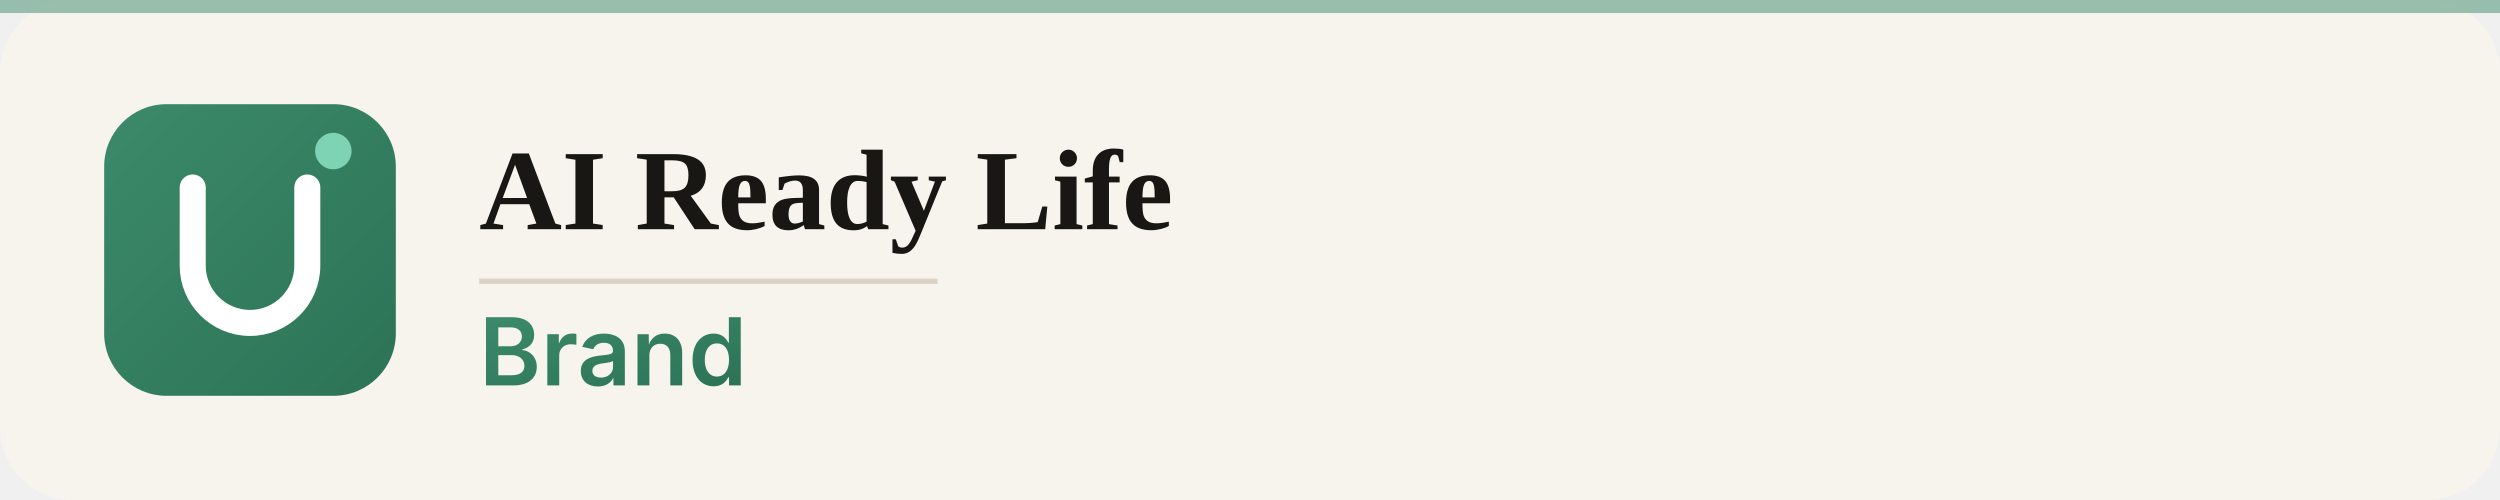
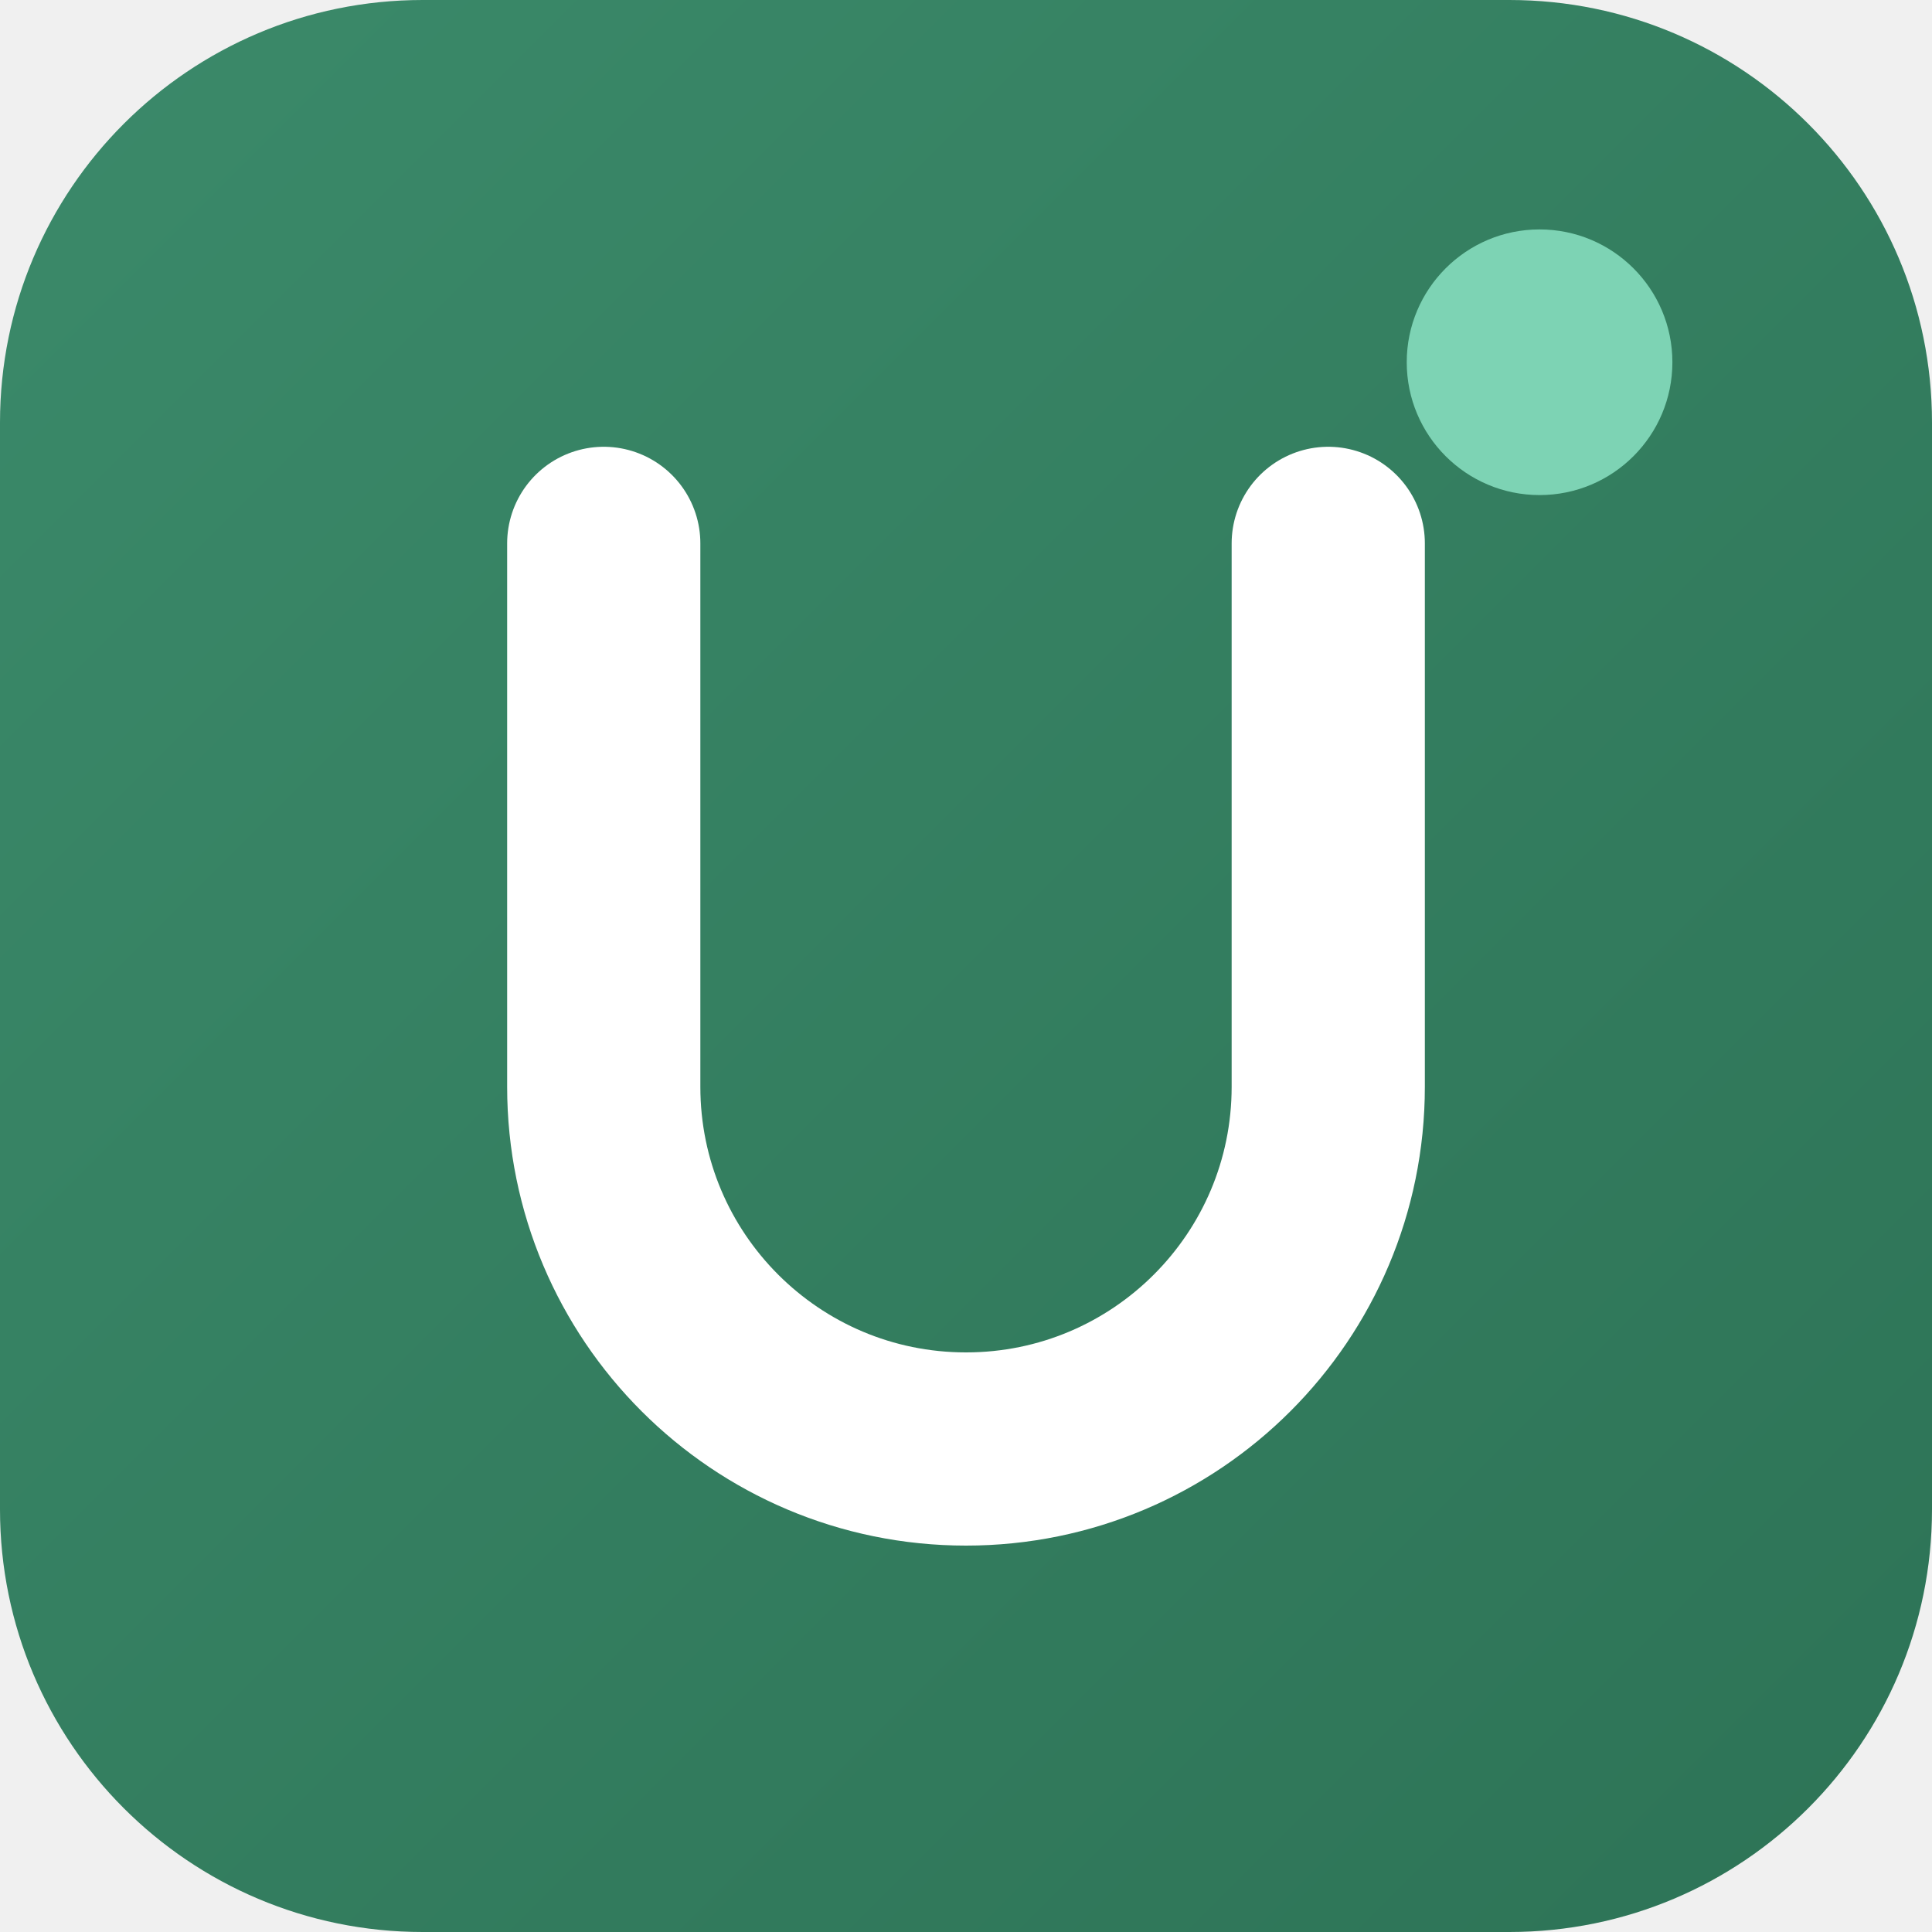
- <svg xmlns="http://www.w3.org/2000/svg" viewBox="0 0 480 96" width="480" height="96">
+ <svg xmlns="http://www.w3.org/2000/svg" viewBox="0 0 256 256" width="256" height="256">
  <defs>
-     <linearGradient id="accent" x1="0" y1="0" x2="1" y2="1">
+     <linearGradient id="bg" x1="0" y1="0" x2="1" y2="1">
      <stop offset="0%" stop-color="#3B8A6A" />
      <stop offset="100%" stop-color="#2D7356" />
    </linearGradient>
  </defs>
-   <rect width="480" height="96" rx="14" fill="#F7F4EE" />
-   <rect x="0" y="0" width="480" height="2.5" fill="#3B8A6A" opacity="0.5" />
-   <rect x="20" y="20" width="56" height="56" rx="12" fill="url(#accent)" />
-   <path d="M37 36v15a11 11 0 0 0 22 0V36" stroke="#fff" stroke-width="5" stroke-linecap="round" fill="none" />
-   <circle cx="64" cy="29" r="3.5" fill="#7dd3b4" />
-   <text x="92" y="44" font-family="Georgia, 'Times New Roman', serif" font-weight="700" font-size="22" fill="#181714">AI Ready Life</text>
-   <line x1="92" y1="54" x2="180" y2="54" stroke="#D9D1C4" stroke-width="1" />
-   <text x="92" y="74" font-family="system-ui, -apple-system, sans-serif" font-weight="600" font-size="18" fill="url(#accent)">Brand</text>
+   <rect width="256" height="256" rx="56" fill="url(#bg)" />
+   <path d="M80 72v72a48 48 0 0 0 96 0V72" stroke="#fff" stroke-width="25.6" stroke-linecap="round" fill="none" />
+   <circle cx="204" cy="48" r="17.6" fill="#7dd3b4" />
</svg>
